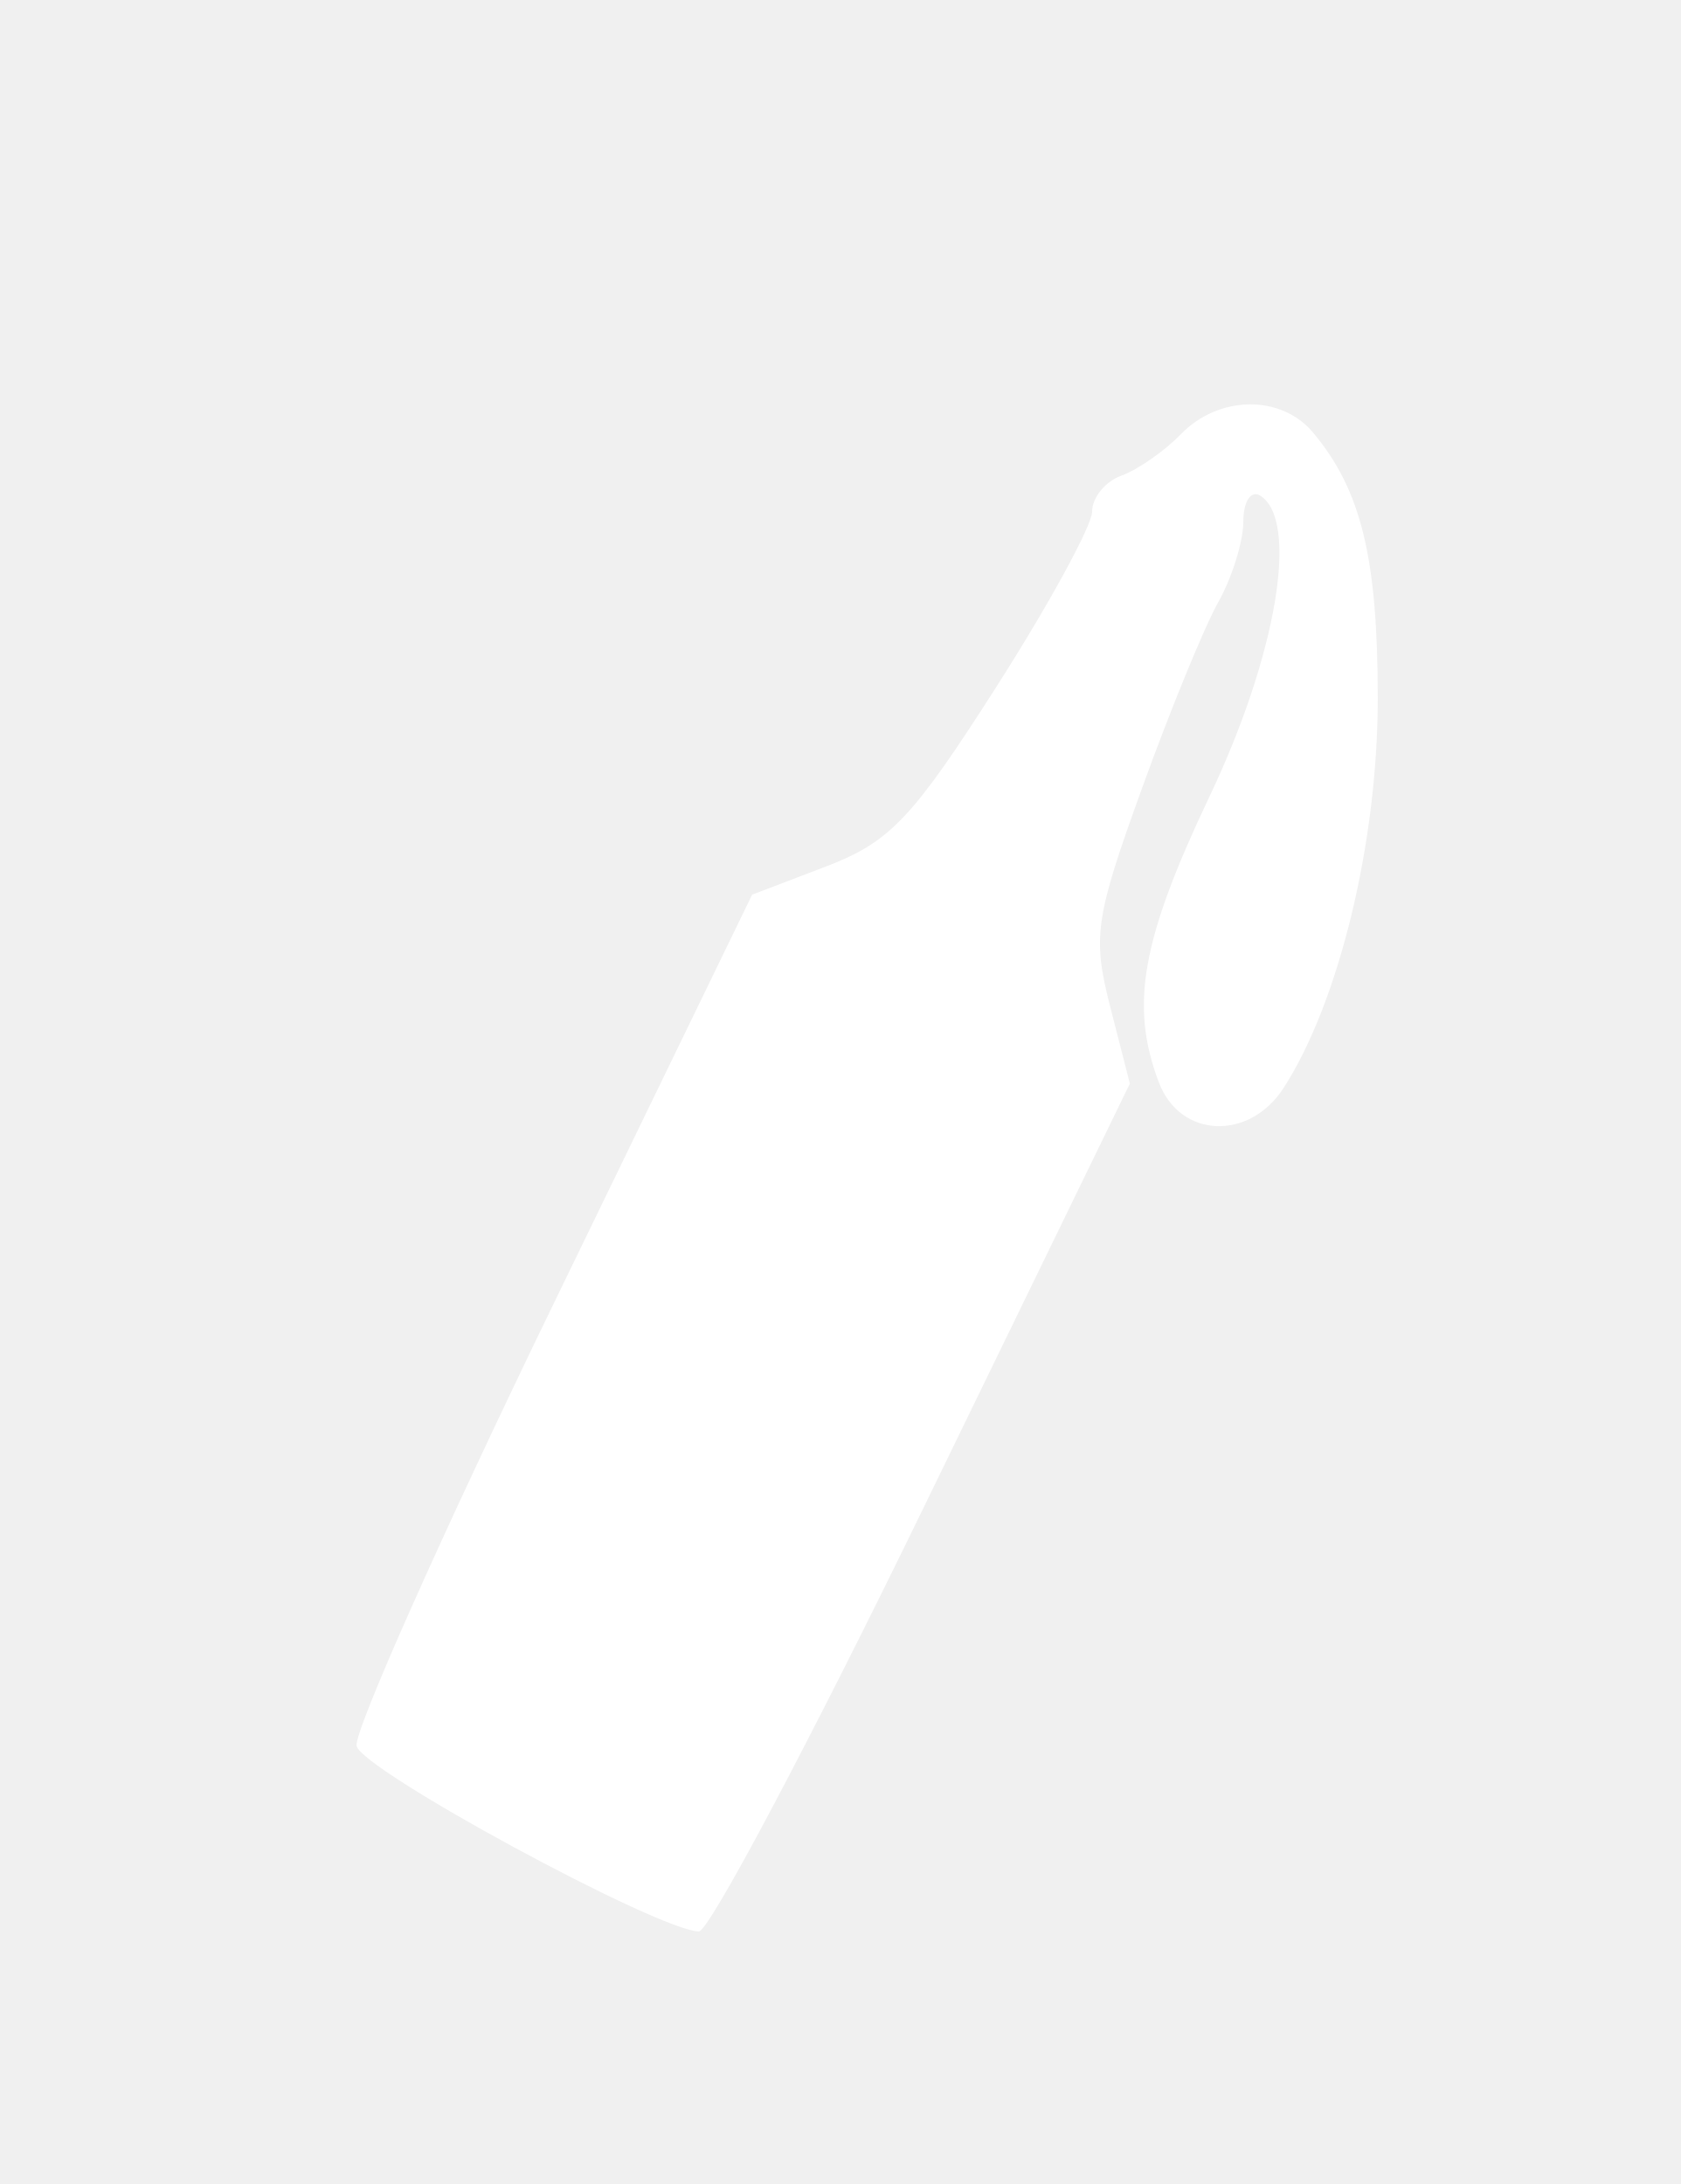
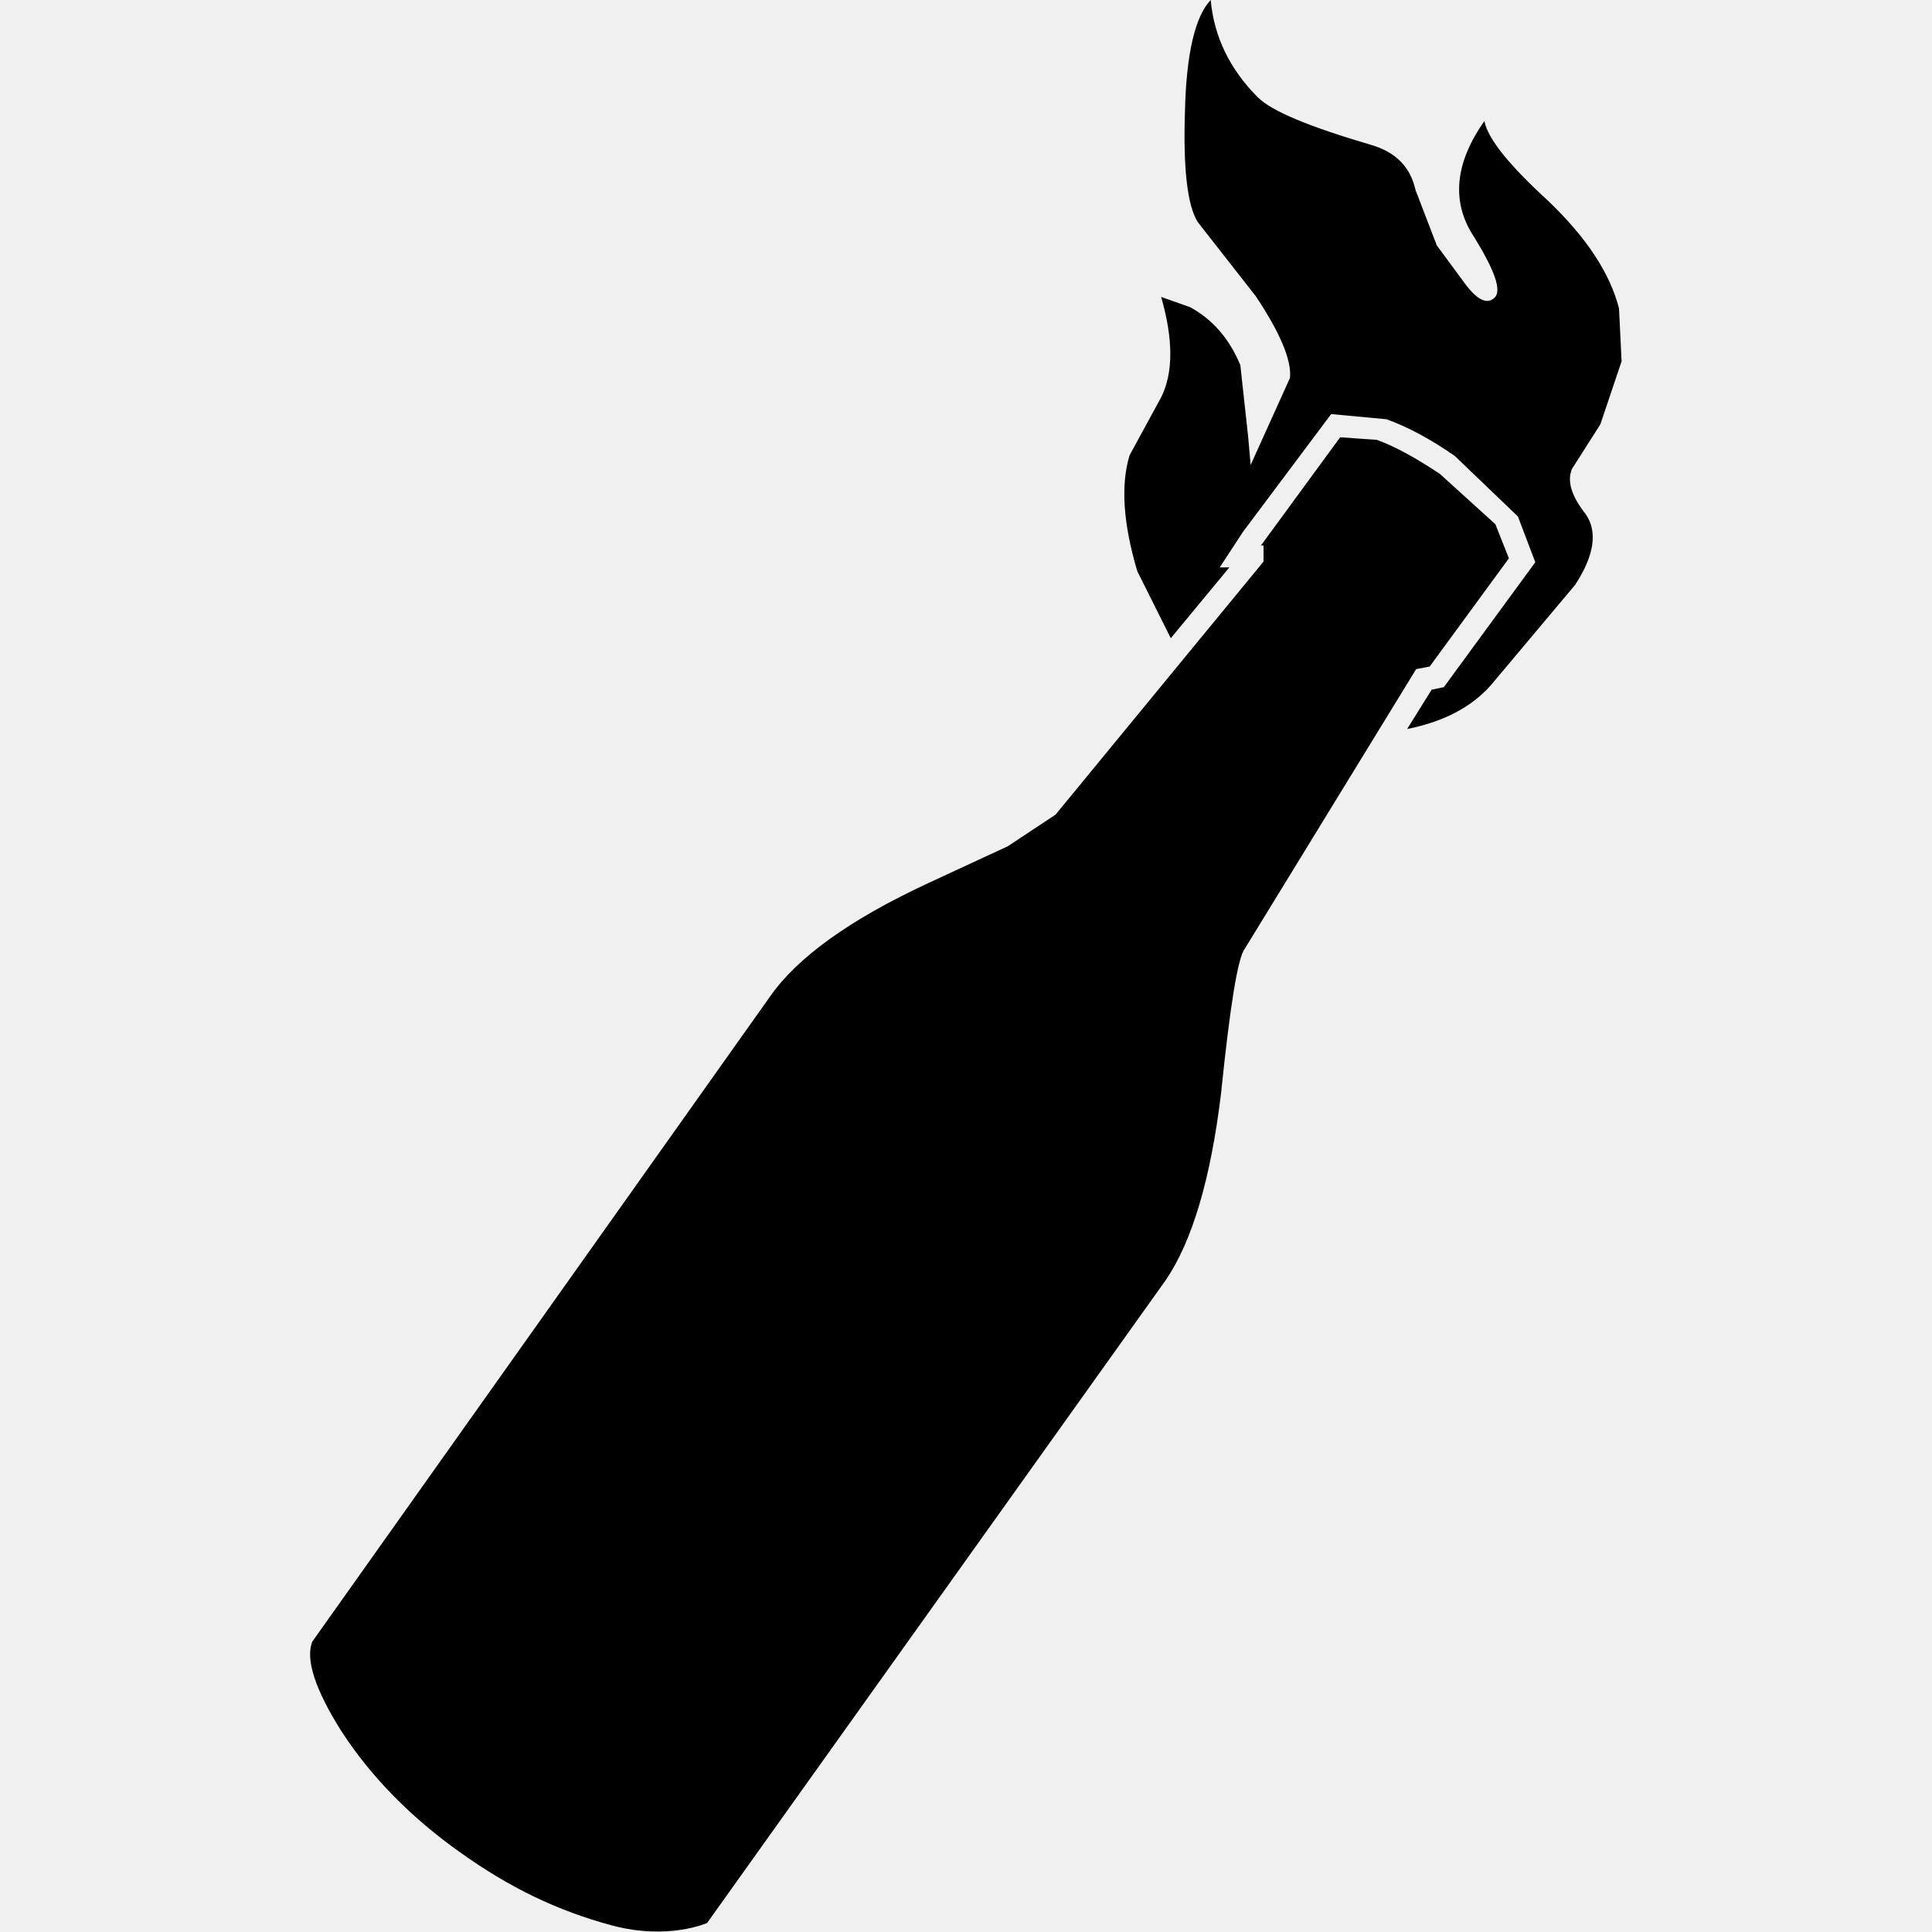
- <svg xmlns="http://www.w3.org/2000/svg" viewBox="0 0 100 130" version="1.1" fill="white">
-   <path d="M 70.289 25.840 C 69.305 26.852, 67.713 27.963, 66.750 28.309 C 65.787 28.654, 65 29.618, 65 30.449 C 65 31.281, 62.422 35.998, 59.270 40.932 C 54.295 48.722, 52.962 50.125, 49.152 51.580 L 44.764 53.255 32.845 77.818 C 26.290 91.328, 21.060 103.074, 21.223 103.921 C 21.497 105.342, 39.114 114.897, 41.592 114.968 C 42.193 114.986, 48.211 103.637, 54.965 89.750 L 67.246 64.500 66.079 59.938 C 65.010 55.760, 65.168 54.665, 67.961 46.938 C 69.638 42.297, 71.683 37.306, 72.505 35.846 C 73.327 34.386, 74 32.222, 74 31.037 C 74 29.852, 74.450 29.160, 75 29.500 C 77.338 30.945, 75.990 38.983, 72 47.381 C 67.927 55.953, 67.235 59.857, 68.975 64.435 C 70.238 67.755, 74.355 67.930, 76.402 64.750 C 79.702 59.624, 82 50.111, 82 41.579 C 82 33.214, 81.020 29.185, 78.152 25.750 C 76.251 23.474, 72.548 23.516, 70.289 25.840" stroke="none" fill-rule="evenodd" />
+ <svg xmlns="http://www.w3.org/2000/svg" version="1.1" id="Слой_1" x="0px" y="0px" viewBox="0 0 30 30" style="enable-background:new 0 0 30 30;" xml:space="preserve" fill="currentColor">
+   <path id="weapon_x5F_molotov" class="st0" d="M24.41,7.28c-0.08,0.19-0.01,0.42,0.21,0.7c0.19,0.27,0.14,0.64-0.16,1.1l-1.31,1.56  c-0.31,0.35-0.75,0.57-1.3,0.68l0.38-0.61l0.19-0.04l1.42-1.94l-0.27-0.71l-0.98-0.94c-0.39-0.27-0.73-0.45-1.06-0.57l-0.86-0.08  L19.3,8.26l-0.36,0.55h0.15l-0.91,1.1l-0.52-1.04c-0.22-0.74-0.26-1.34-0.12-1.8l0.49-0.9c0.19-0.38,0.19-0.9,0-1.56l0.45,0.16  c0.35,0.19,0.61,0.49,0.78,0.9l0.12,1.1l0.04,0.45l0.61-1.35c0.03-0.27-0.15-0.7-0.53-1.27l-0.9-1.15c-0.16-0.25-0.23-0.82-0.2-1.72  C18.42,0.83,18.56,0.25,18.8,0c0.05,0.57,0.3,1.08,0.73,1.51c0.22,0.22,0.81,0.46,1.76,0.74c0.38,0.11,0.61,0.34,0.69,0.7l0.33,0.86  l0.45,0.61c0.19,0.25,0.34,0.31,0.45,0.2c0.11-0.11,0-0.42-0.32-0.94c-0.36-0.54-0.3-1.15,0.16-1.8c0.05,0.27,0.38,0.68,0.98,1.23  c0.6,0.57,0.97,1.13,1.11,1.68l0.04,0.82l-0.33,0.98L24.41,7.28z M22.2,10.35l1.23-1.68l-0.21-0.53l-0.86-0.78  c-0.36-0.24-0.68-0.42-0.98-0.53l-0.57-0.04l-1.23,1.68h0.04v0.25l-3.23,3.93l-0.74,0.49l-1.23,0.57c-1.23,0.57-2.04,1.16-2.46,1.76  L4.85,25.49c-0.11,0.27,0.04,0.74,0.45,1.39c0.46,0.71,1.08,1.34,1.84,1.88c0.77,0.55,1.51,0.91,2.37,1.14  c0.87,0.23,1.47-0.04,1.47-0.04l7.12-9.98c0.41-0.6,0.7-1.57,0.86-2.9c0.14-1.36,0.26-2.11,0.37-2.25l2.66-4.34L22.2,10.35z" />
</svg>
